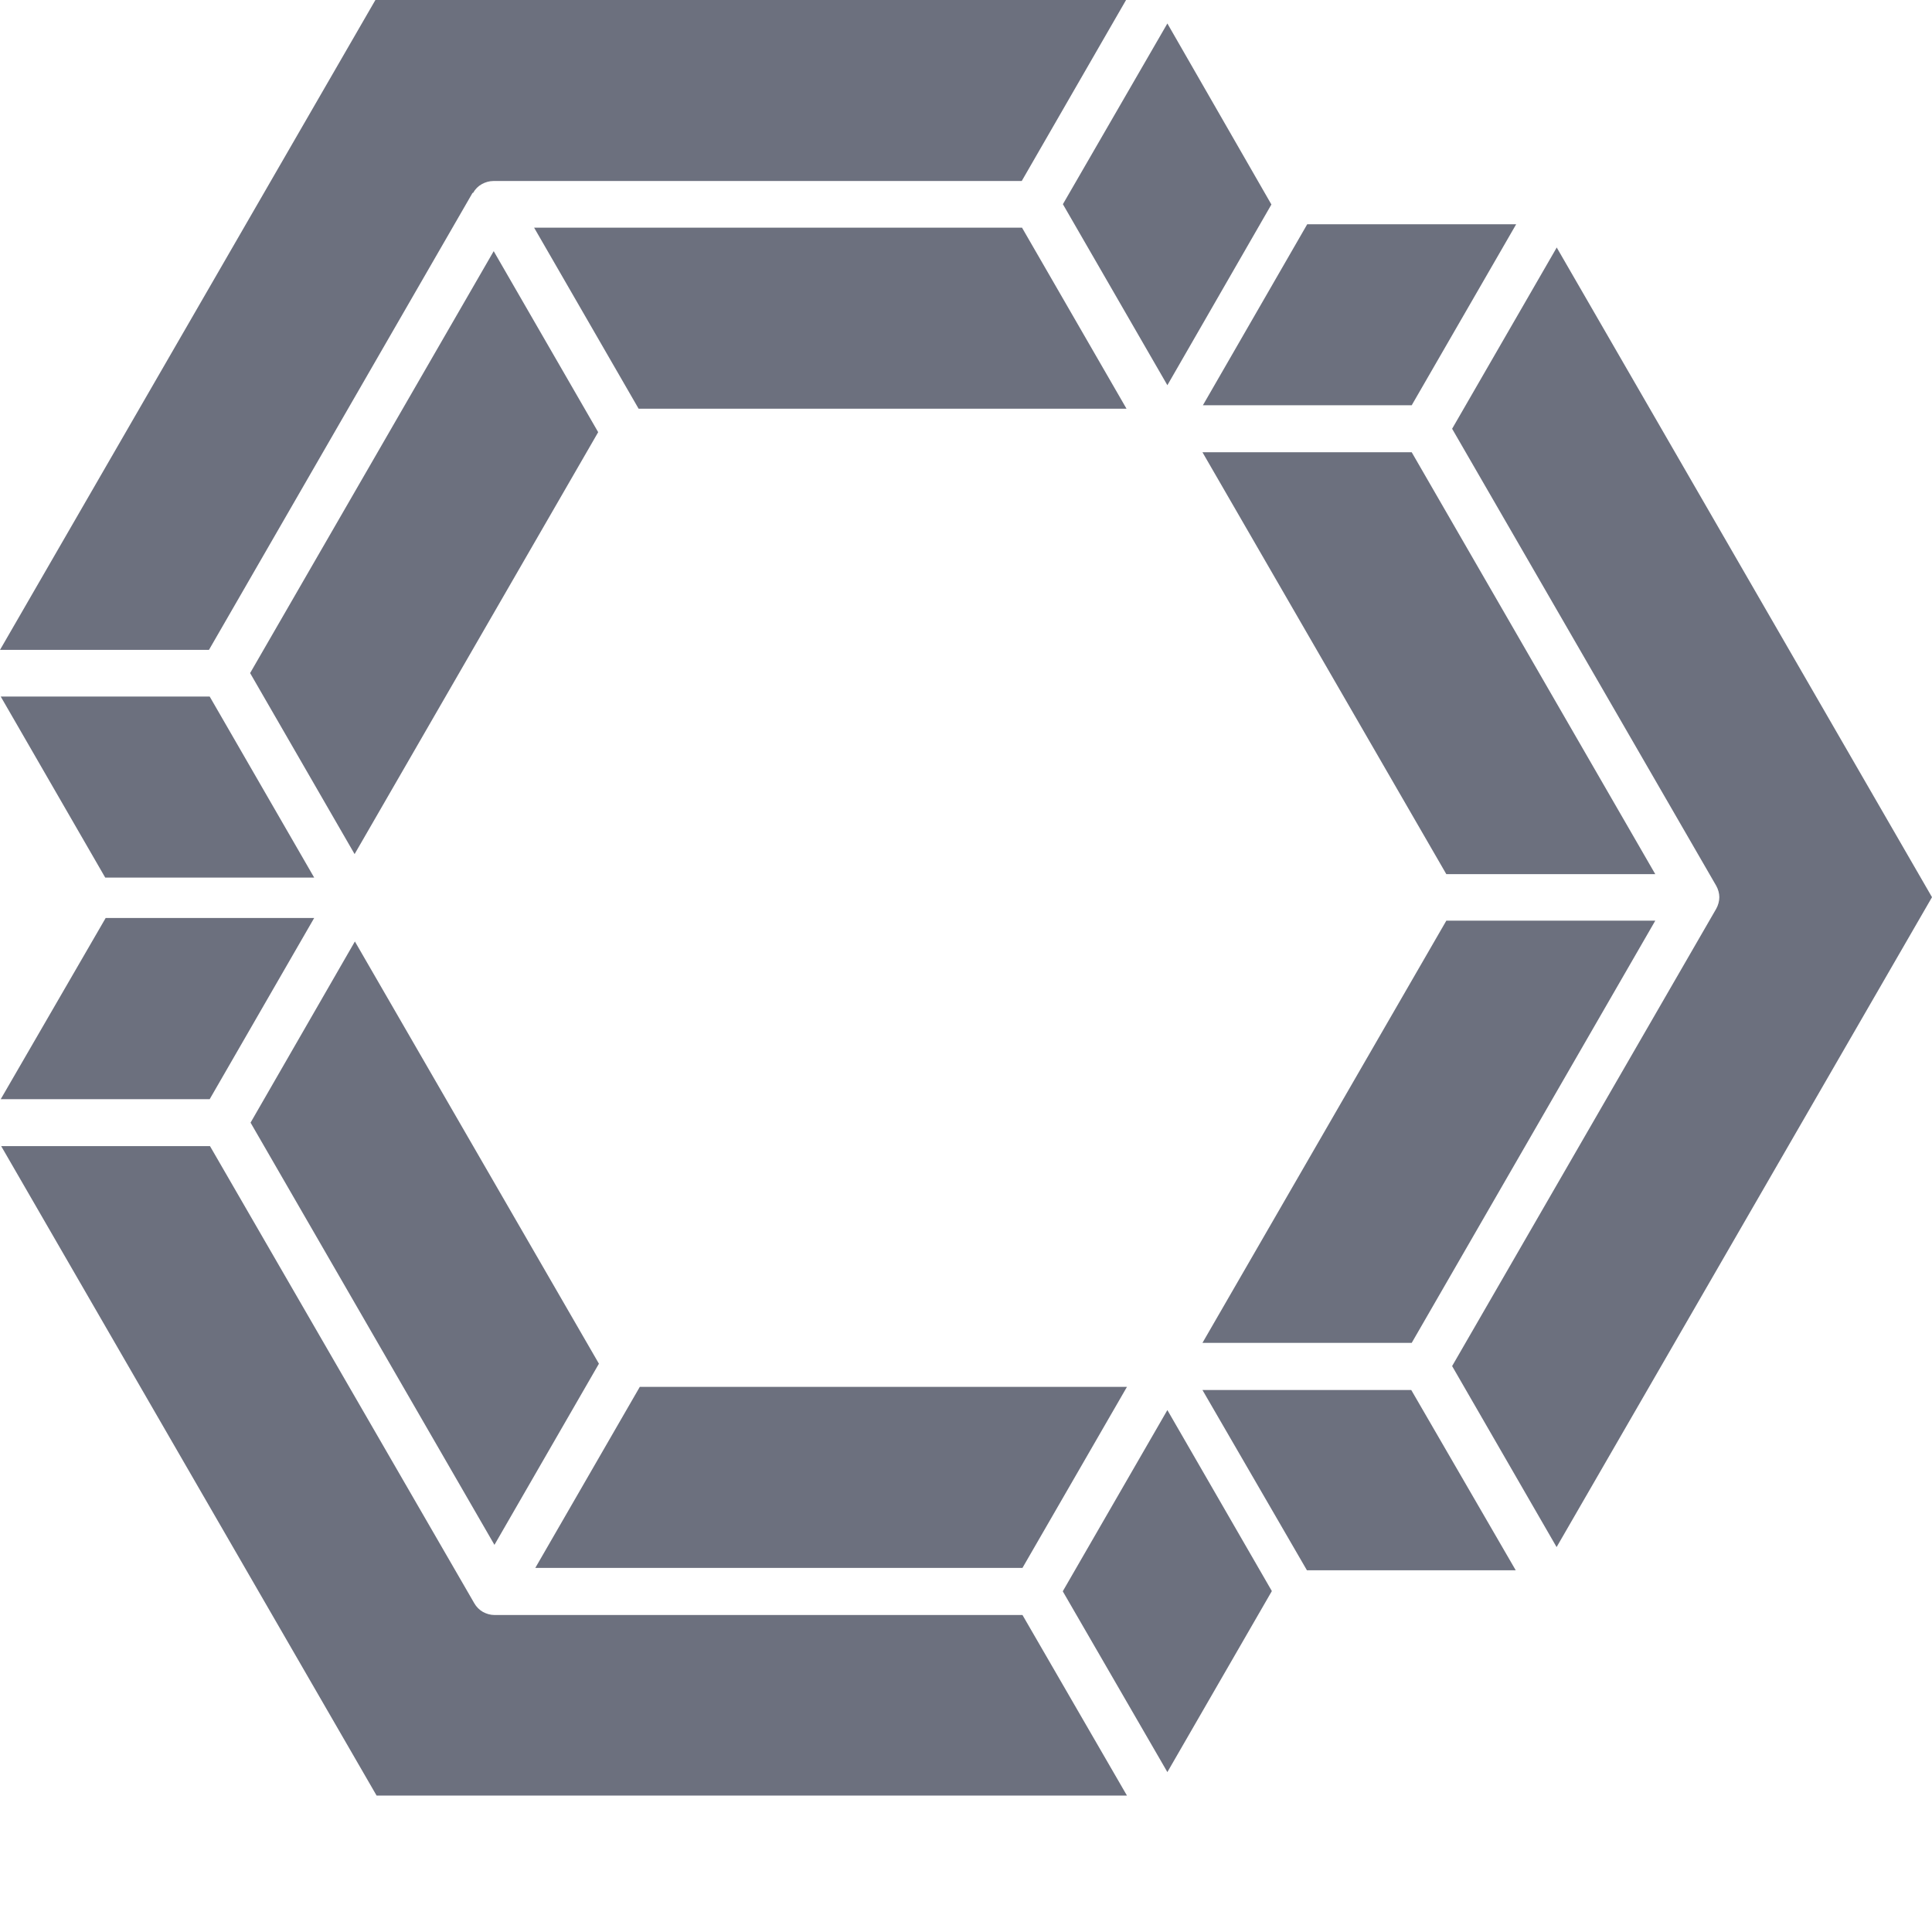
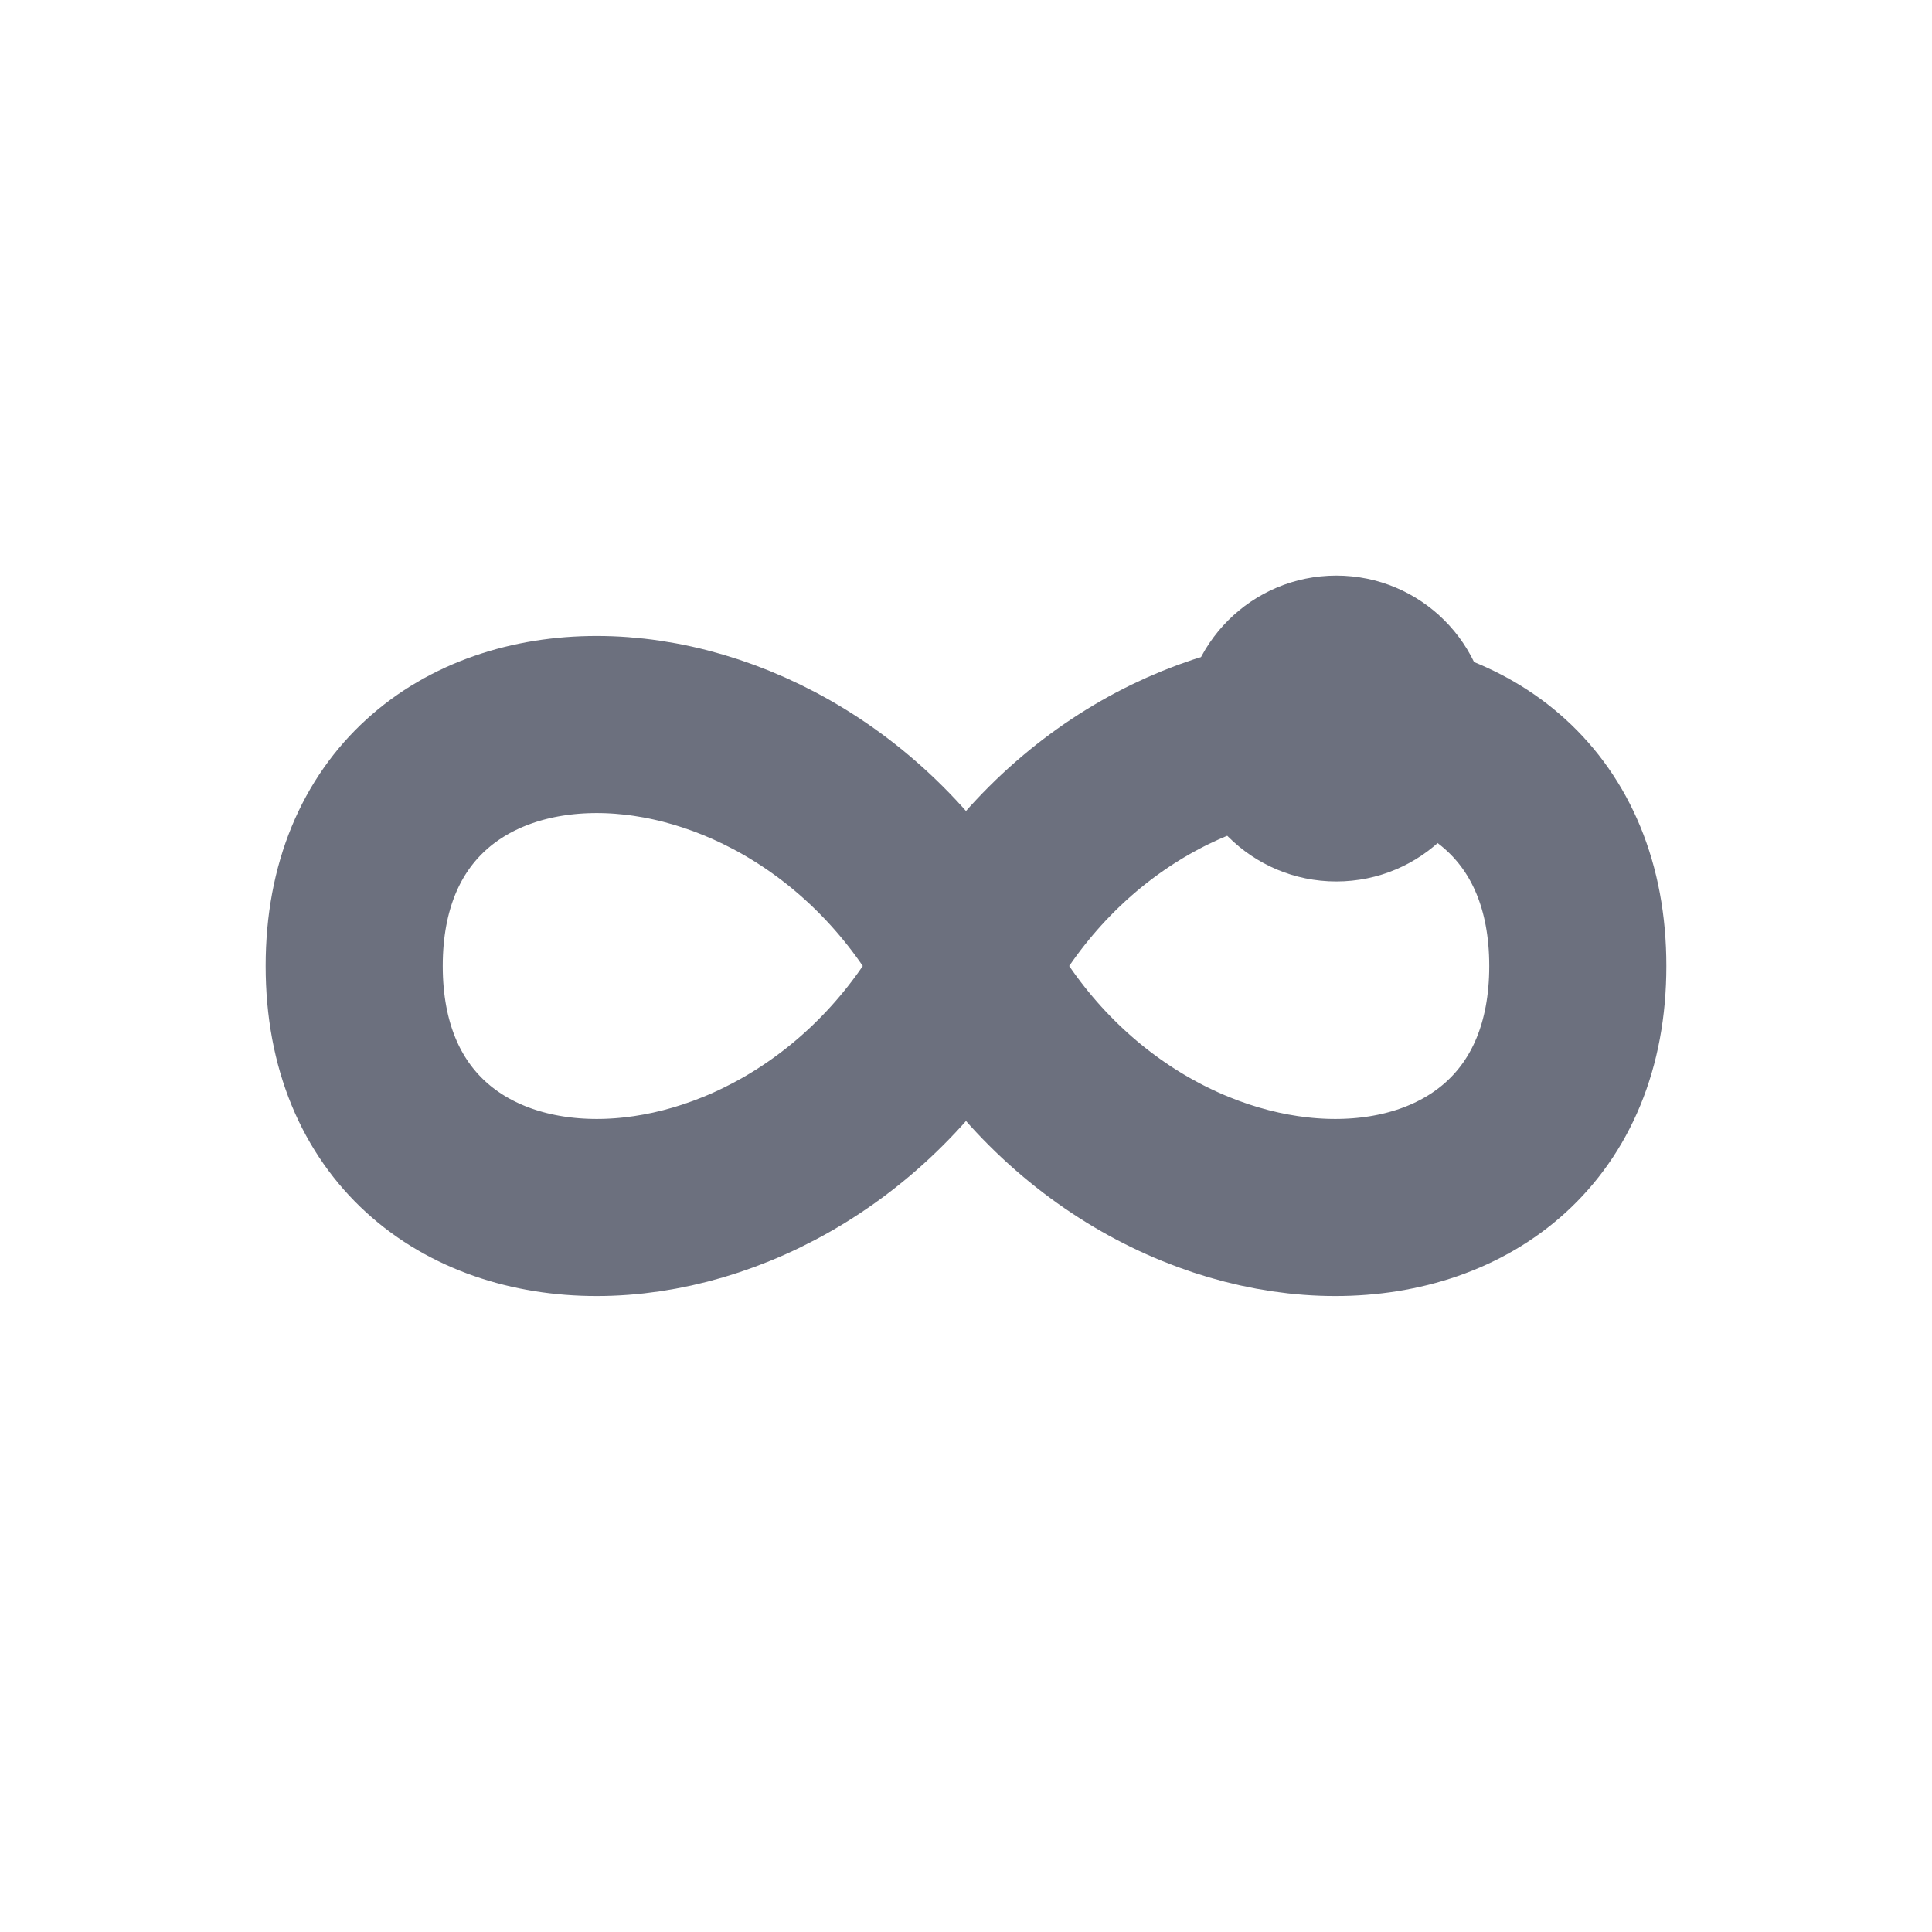
- <svg xmlns="http://www.w3.org/2000/svg" width="13" height="13" viewBox="0 0 13 13" fill="none">
-   <path d="M10.474 1.667L9.771 2.885L11.548 5.96C11.561 5.983 11.569 6.011 11.569 6.037C11.569 6.063 11.561 6.092 11.548 6.115L9.771 9.192L10.474 10.41L13 6.037L10.474 1.664V1.667ZM9.499 2.727L10.202 1.509H8.796L8.094 2.727H9.502H9.499ZM8.091 3.043L9.732 5.882H11.138L9.499 3.043H8.091ZM9.499 9.036L11.138 6.195H9.732L8.091 9.036H9.499ZM8.091 9.353L8.794 10.566H10.199L9.496 9.353H8.088H8.091ZM3.327 10.867C3.299 10.867 3.273 10.859 3.249 10.846C3.226 10.833 3.205 10.812 3.192 10.789L1.413 7.712H0.008L2.534 12.082H7.583L6.88 10.867H3.33H3.327ZM7.152 10.709L7.855 11.924L8.558 10.706L7.855 9.488L7.152 10.706V10.709ZM7.583 9.332H4.305L3.602 10.55H6.88L7.583 9.332ZM4.03 9.176L2.388 6.335L1.686 7.554L3.327 10.395L4.03 9.176ZM0.005 7.396H1.411L2.114 6.177H0.711L0.005 7.396ZM3.185 1.296C3.197 1.273 3.218 1.252 3.242 1.239C3.265 1.226 3.293 1.218 3.319 1.218H6.875L7.577 0H2.526L0 4.373H1.406L3.179 1.299L3.185 1.296ZM2.114 5.905L1.411 4.687H0.005L0.708 5.905H2.114ZM3.322 1.69L1.683 4.529L2.386 5.747L4.025 2.908L3.322 1.69ZM6.877 1.532H3.594L4.297 2.75H7.58L6.877 1.532ZM7.855 2.592L8.555 1.376L7.855 0.158L7.152 1.374L7.855 2.592Z" fill="#6C707E" />
+ <svg xmlns="http://www.w3.org/2000/svg" viewBox="0 0 24 24" width="13" height="13" fill="none">
+   <path d="M12 12 C14.1 8 19.6 8 19.6 12 C19.6 16 14.1 16 12 12 C9.9 8 4.4 8 4.4 12 C4.4 16 9.9 16 12 12 Z" stroke="#6C707E" stroke-width="2.2" stroke-linecap="round" stroke-linejoin="round" />
+   <circle cx="16.6" cy="9.05" r="1.9" fill="#6C707E" />
</svg>
